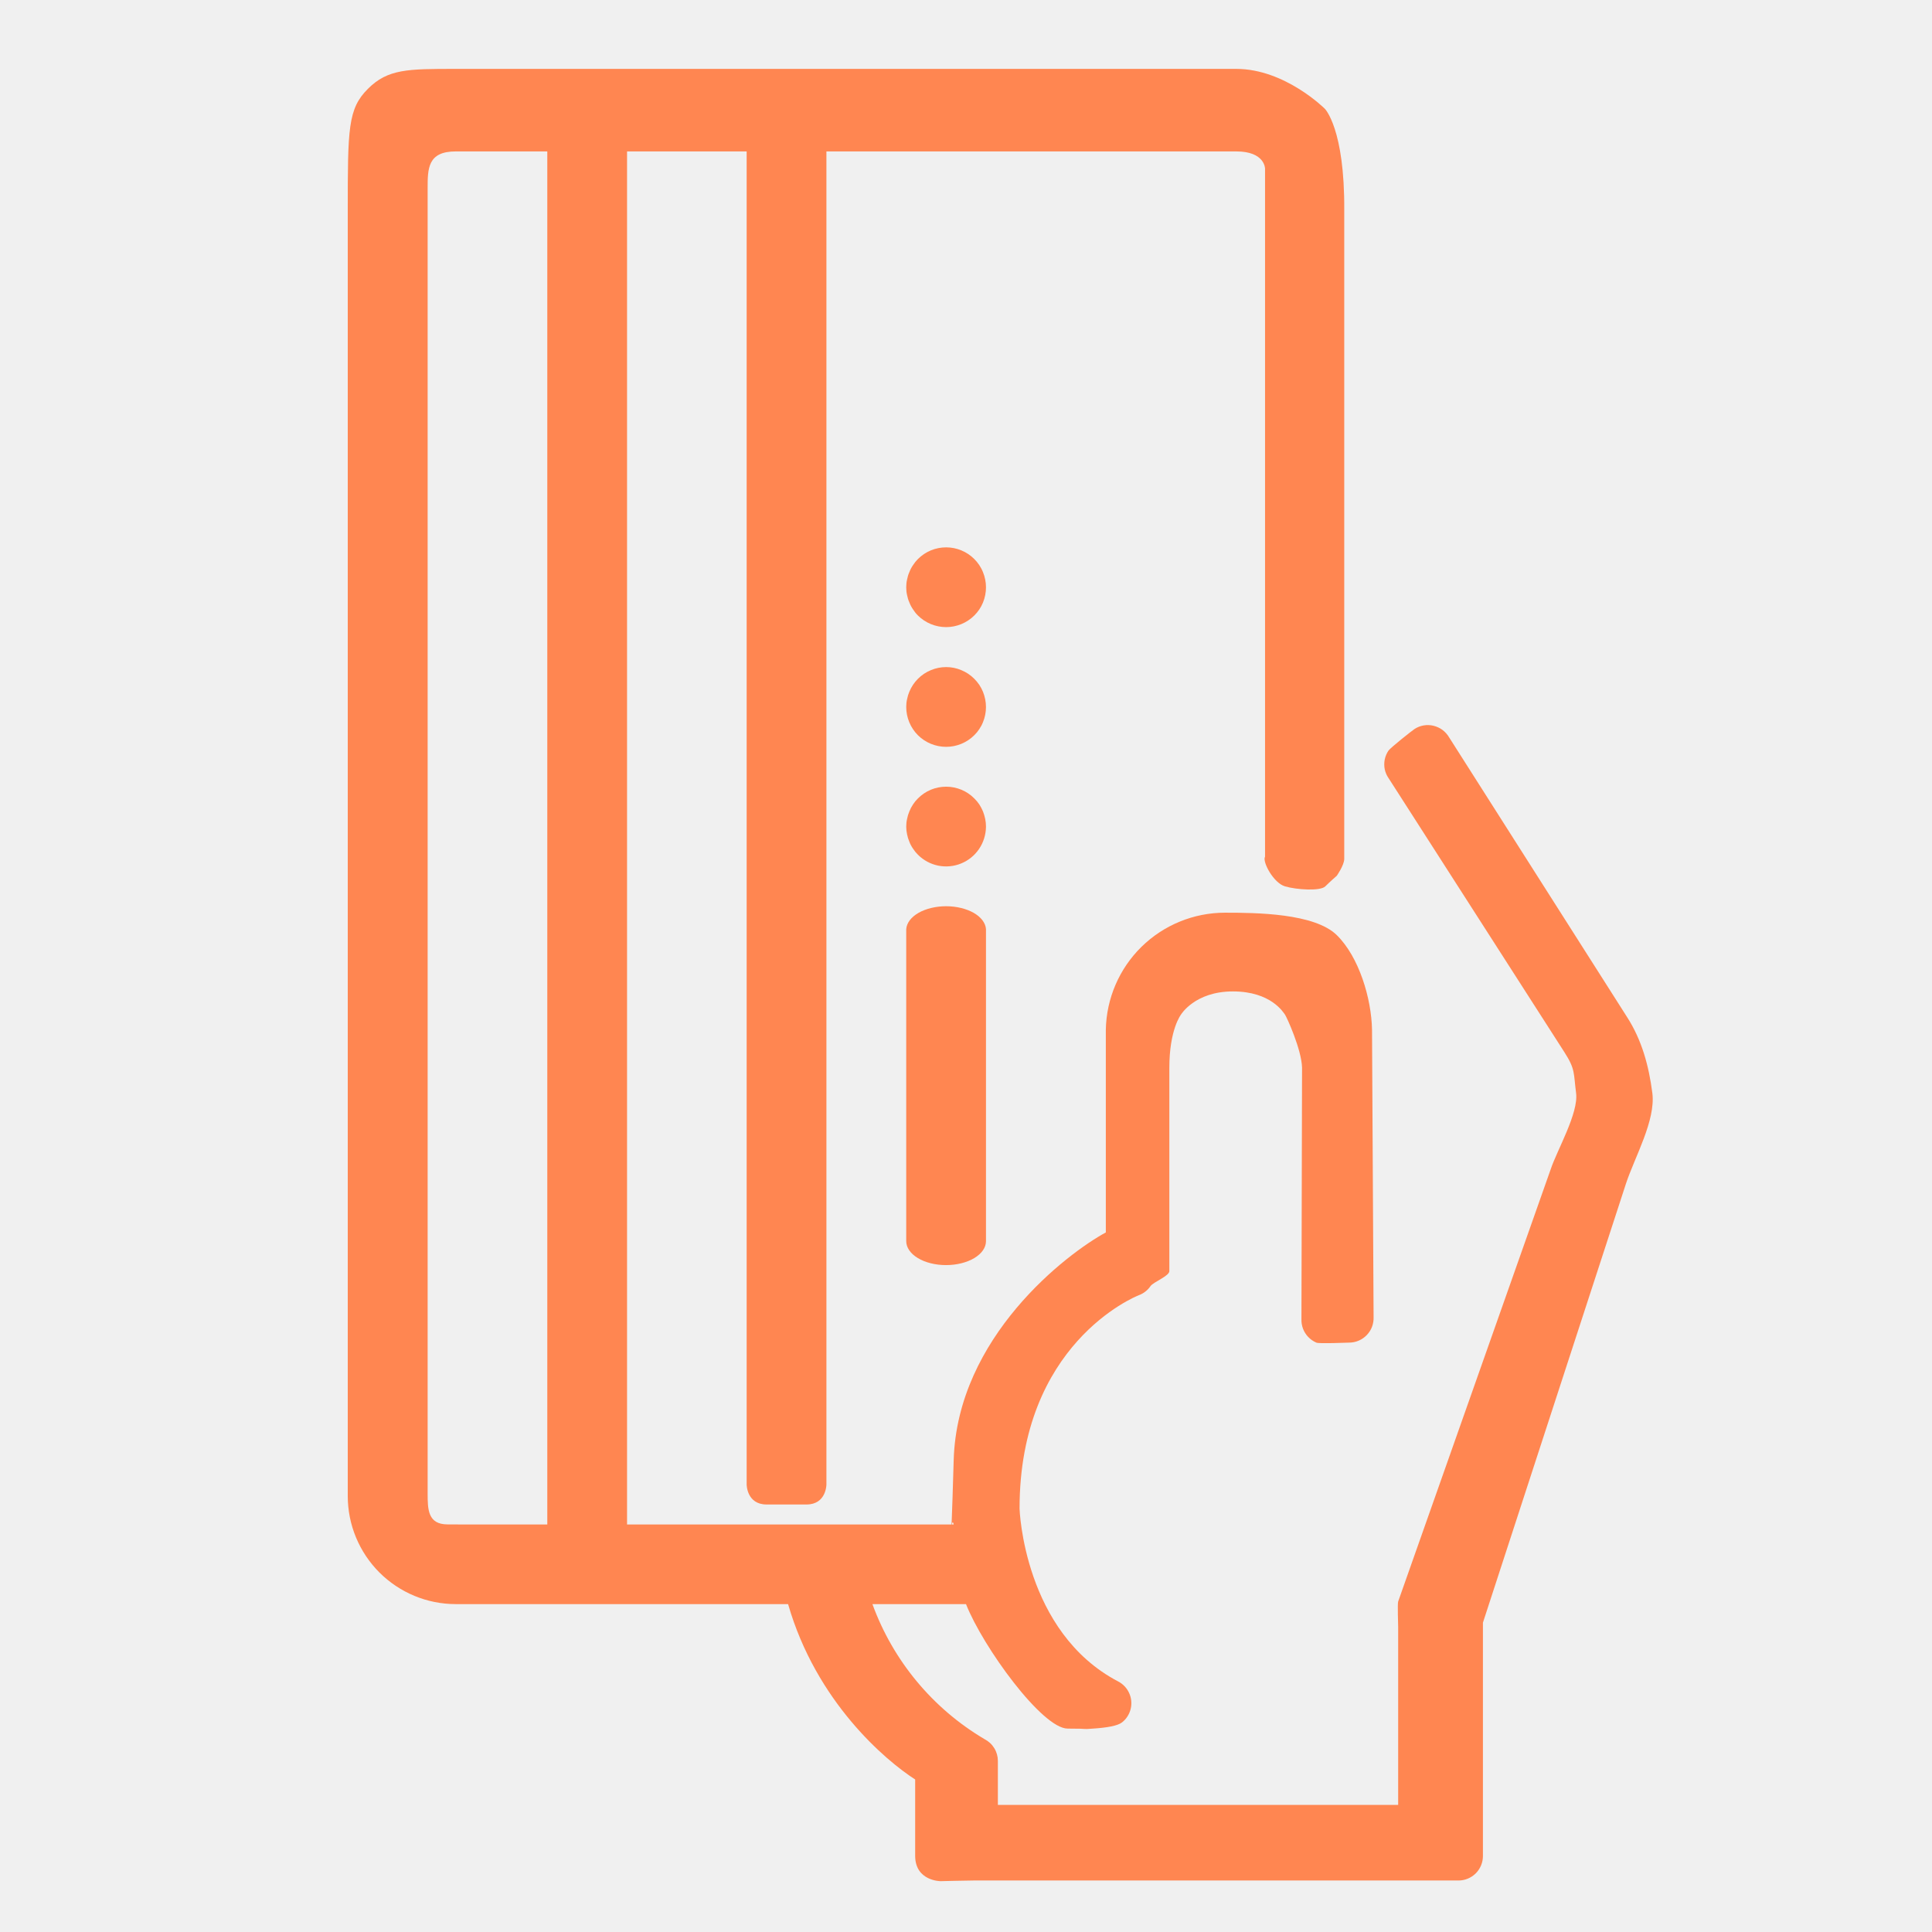
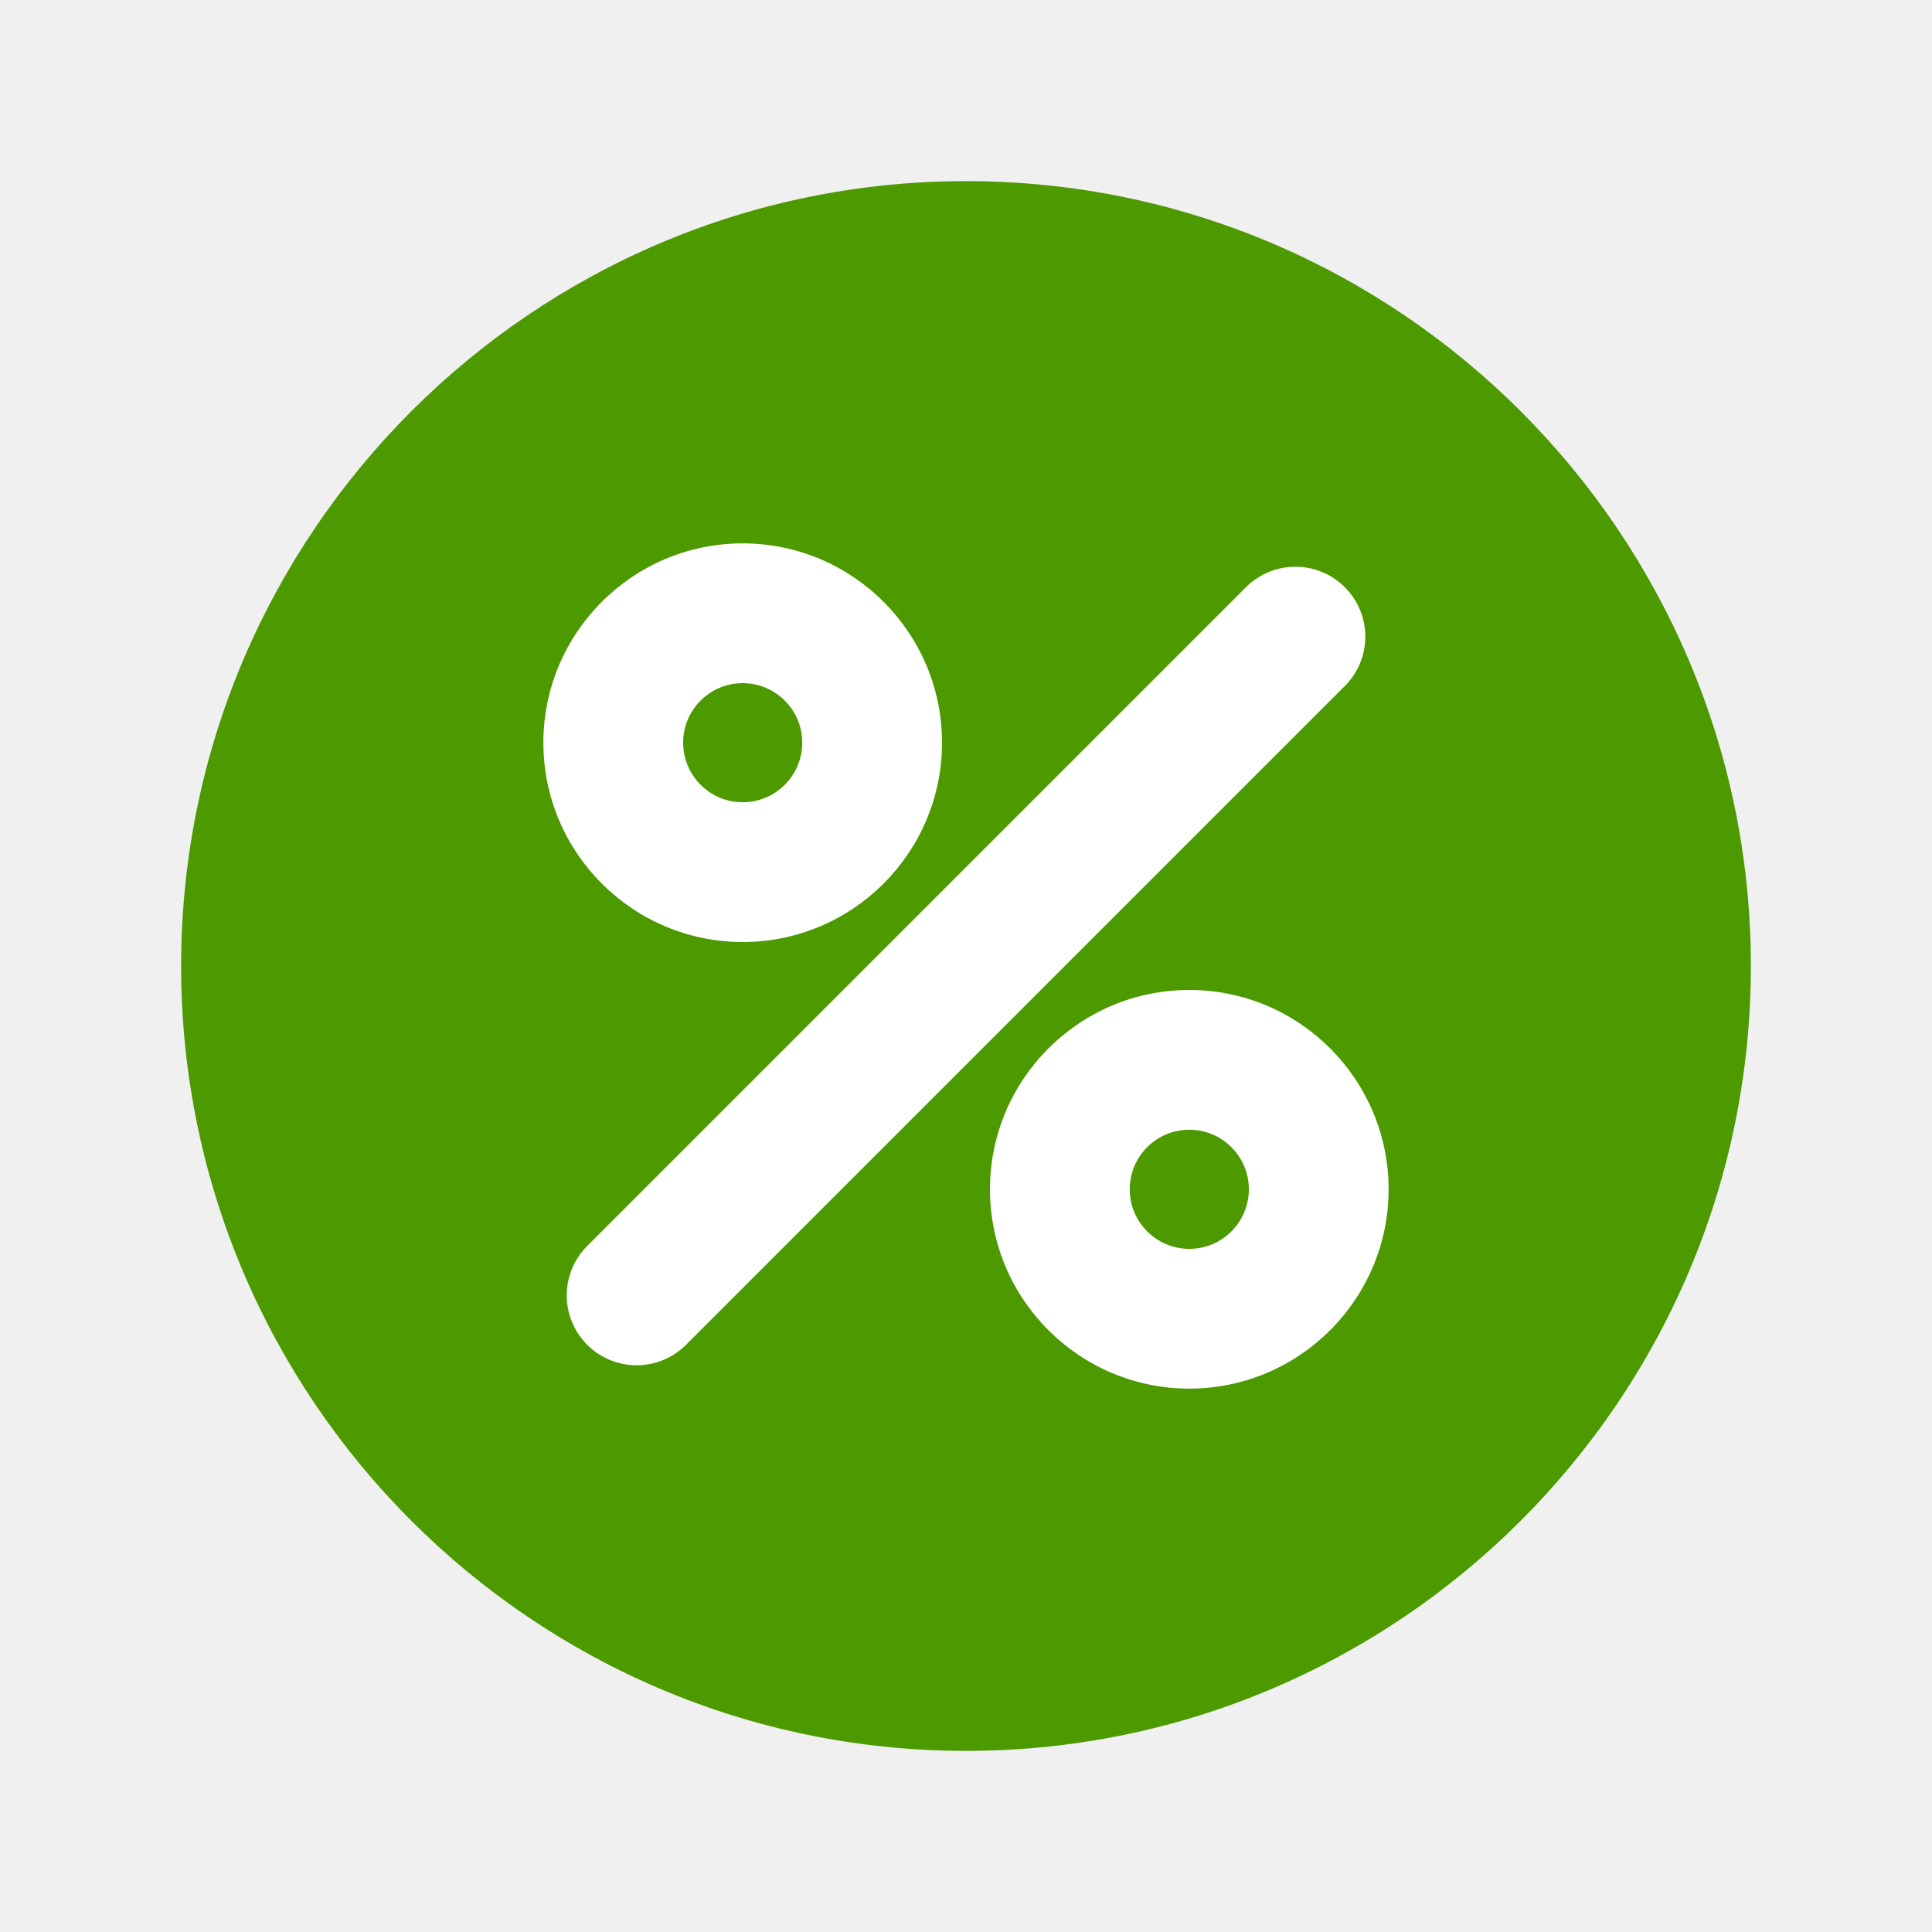
<svg xmlns="http://www.w3.org/2000/svg" width="32" height="32" viewBox="0 0 32 32" fill="none">
-   <path d="M7.548 26.569H13.053C13.519 28.188 14.668 29.159 15.158 29.474C15.158 29.474 15.158 30.316 15.158 30.737C15.158 31.158 15.579 31.158 15.579 31.158C15.579 31.158 16.015 31.147 16.123 31.147H24.157C24.265 31.147 24.367 31.104 24.444 31.028C24.519 30.952 24.562 30.849 24.562 30.742V26.876L26.931 19.605C27.073 19.172 27.426 18.557 27.368 18.105C27.31 17.653 27.194 17.225 26.947 16.842L24 12.21C23.972 12.163 23.935 12.122 23.891 12.089C23.847 12.057 23.797 12.034 23.744 12.021C23.691 12.008 23.636 12.006 23.582 12.015C23.528 12.024 23.476 12.044 23.43 12.074C23.384 12.104 23.029 12.386 22.998 12.432C22.967 12.477 22.946 12.528 22.935 12.582C22.925 12.636 22.925 12.691 22.936 12.744C22.948 12.798 22.97 12.848 23.002 12.893L25.913 17.43C26.094 17.712 26.062 17.772 26.105 18.105C26.148 18.438 25.789 19.05 25.684 19.368L23.158 26.526C23.145 26.567 23.158 26.905 23.158 26.947V29.895H16.528V29.167C16.528 29.092 16.508 29.02 16.469 28.956C16.43 28.892 16.375 28.841 16.309 28.807C15.449 28.299 14.792 27.508 14.45 26.569H16C16.283 27.285 17.263 28.631 17.684 28.631C18.105 28.631 17.877 28.647 18.105 28.631C18.333 28.616 18.512 28.585 18.583 28.529C18.655 28.474 18.705 28.395 18.727 28.307C18.749 28.219 18.74 28.126 18.703 28.044C18.666 27.961 18.602 27.893 18.522 27.851C16.956 27.032 16.887 24.998 16.887 24.987C16.887 22.265 18.789 21.48 18.867 21.451C18.944 21.422 19.01 21.369 19.056 21.302C19.103 21.234 19.369 21.135 19.368 21.053V17.684C19.368 17.051 19.56 16.806 19.56 16.806C19.56 16.806 19.789 16.421 20.421 16.421C21.052 16.421 21.257 16.77 21.284 16.806C21.31 16.842 21.558 17.381 21.566 17.684L21.556 21.848C21.554 21.902 21.563 21.957 21.582 22.008C21.602 22.059 21.631 22.106 21.669 22.145C21.707 22.185 21.752 22.216 21.803 22.238C21.853 22.259 22.291 22.238 22.345 22.238C22.4 22.238 22.454 22.227 22.505 22.205C22.555 22.184 22.6 22.152 22.638 22.113C22.676 22.073 22.706 22.027 22.725 21.976C22.744 21.924 22.753 21.87 22.751 21.815L22.725 17.054C22.715 16.537 22.51 15.85 22.141 15.488C21.771 15.126 20.808 15.117 20.29 15.117C19.773 15.117 19.276 15.32 18.907 15.682C18.538 16.044 18.326 16.537 18.316 17.054V20.413C17.673 20.761 15.854 22.145 15.796 24.186C15.738 26.226 15.741 24.999 15.796 25.25H10.386V2.508H12.367V24.588C12.367 24.588 12.367 24.919 12.697 24.919C12.697 24.919 13.253 24.919 13.358 24.919C13.688 24.919 13.688 24.588 13.688 24.588V24.347V2.508H20.477C20.953 2.508 20.953 2.793 20.953 2.793C20.953 2.793 20.953 3.194 20.953 3.453V14.19C20.904 14.271 21.093 14.626 21.284 14.681C21.474 14.737 21.868 14.763 21.951 14.681C22.033 14.599 22.141 14.506 22.141 14.506C22.141 14.506 22.261 14.335 22.265 14.23V3.486C22.274 2.132 21.944 1.802 21.944 1.802C21.944 1.802 21.284 1.141 20.477 1.141C20.477 1.141 8.344 1.141 7.548 1.141C6.753 1.141 6.423 1.141 6.093 1.472C5.762 1.802 5.76 2.132 5.76 3.486C5.76 4.839 5.76 24.78 5.76 24.78C5.76 25.255 5.949 25.709 6.284 26.045C6.62 26.38 7.074 26.569 7.548 26.569ZM7.083 3.454C7.083 3.454 7.083 3.453 7.083 3.123C7.083 2.793 7.083 2.508 7.548 2.508H9.065V25.25H7.548C7.548 25.25 7.744 25.249 7.414 25.249C7.083 25.249 7.084 24.995 7.083 24.736V3.454Z" fill="#FF8651" />
-   <path d="M15.67 20.954C15.845 20.954 16.013 20.912 16.137 20.838C16.261 20.764 16.331 20.663 16.331 20.557V15.39C16.324 15.288 16.251 15.191 16.128 15.12C16.005 15.05 15.841 15.01 15.67 15.01C15.5 15.01 15.336 15.05 15.213 15.12C15.09 15.191 15.017 15.288 15.01 15.39V20.557C15.01 20.609 15.027 20.661 15.06 20.709C15.093 20.757 15.141 20.801 15.203 20.838C15.264 20.875 15.337 20.904 15.417 20.924C15.497 20.944 15.583 20.954 15.67 20.954Z" fill="#FF8651" />
-   <path d="M15.024 13.819C15.032 13.861 15.045 13.902 15.062 13.942C15.077 13.983 15.098 14.021 15.123 14.057C15.146 14.093 15.174 14.127 15.204 14.157C15.296 14.249 15.413 14.312 15.541 14.338C15.668 14.363 15.8 14.351 15.921 14.301C16.041 14.252 16.144 14.168 16.217 14.06C16.29 13.952 16.329 13.825 16.331 13.694C16.331 13.65 16.327 13.607 16.318 13.564C16.309 13.521 16.297 13.479 16.281 13.439C16.264 13.399 16.244 13.36 16.22 13.323C16.196 13.288 16.168 13.254 16.137 13.224C16.076 13.162 16.003 13.113 15.923 13.08C15.843 13.047 15.758 13.03 15.671 13.03C15.584 13.03 15.498 13.047 15.418 13.08C15.338 13.113 15.266 13.162 15.204 13.224C15.173 13.254 15.146 13.287 15.123 13.323C15.098 13.36 15.078 13.398 15.062 13.439C15.045 13.479 15.032 13.521 15.024 13.564C15.014 13.607 15.01 13.65 15.01 13.694C15.01 13.736 15.015 13.778 15.024 13.819Z" fill="#FF8651" />
-   <path d="M15.204 12.178C15.328 12.301 15.496 12.37 15.671 12.37C15.846 12.37 16.013 12.301 16.137 12.178C16.168 12.148 16.196 12.114 16.22 12.077C16.244 12.041 16.265 12.003 16.281 11.962C16.297 11.923 16.31 11.882 16.318 11.84C16.335 11.755 16.335 11.667 16.318 11.582C16.309 11.539 16.297 11.498 16.281 11.458C16.264 11.418 16.244 11.379 16.22 11.343C16.195 11.307 16.168 11.274 16.137 11.243C16.076 11.181 16.003 11.133 15.923 11.1C15.843 11.066 15.758 11.049 15.671 11.049C15.584 11.049 15.498 11.066 15.418 11.1C15.338 11.133 15.266 11.181 15.204 11.243C15.143 11.304 15.095 11.377 15.062 11.456C15.045 11.496 15.032 11.538 15.024 11.581C15.014 11.623 15.01 11.666 15.01 11.709C15.01 11.885 15.08 12.054 15.204 12.178Z" fill="#FF8651" />
-   <path d="M15.062 9.978C15.077 10.019 15.098 10.058 15.123 10.094C15.146 10.13 15.173 10.165 15.204 10.195C15.328 10.318 15.496 10.387 15.671 10.387C15.845 10.387 16.013 10.318 16.137 10.195C16.199 10.134 16.248 10.061 16.281 9.981C16.314 9.9 16.331 9.814 16.331 9.728C16.331 9.684 16.327 9.641 16.318 9.599C16.31 9.557 16.297 9.515 16.281 9.476C16.265 9.435 16.244 9.397 16.22 9.36C16.196 9.324 16.168 9.29 16.137 9.259C16.076 9.198 16.003 9.149 15.923 9.116C15.843 9.083 15.758 9.066 15.671 9.066C15.584 9.066 15.498 9.083 15.418 9.116C15.338 9.149 15.266 9.198 15.204 9.259C15.173 9.29 15.146 9.324 15.123 9.36C15.098 9.396 15.077 9.435 15.062 9.476C15.044 9.515 15.032 9.556 15.024 9.599C15.014 9.641 15.01 9.684 15.01 9.728C15.01 9.771 15.014 9.814 15.024 9.856C15.032 9.898 15.044 9.939 15.062 9.978Z" fill="#FF8651" />
+   <path d="M16 3C8.832 3 3 8.832 3 16C3 23.168 8.832 29 16 29C23.168 29 29 23.168 29 16C29 8.832 23.168 3 16 3Z" fill="#4C9900" />
+   <path d="M12.301 15.603C14.122 15.603 15.603 14.122 15.603 12.301C15.603 10.481 14.122 9 12.301 9C10.481 9 9 10.481 9 12.301C9 14.122 10.481 15.603 12.301 15.603ZM12.301 11.315C12.845 11.315 13.288 11.757 13.288 12.301C13.288 12.845 12.845 13.288 12.301 13.288C11.757 13.288 11.315 12.845 11.315 12.301C11.315 11.757 11.757 11.315 12.301 11.315ZM19.699 16.397C17.878 16.397 16.397 17.878 16.397 19.699C16.397 21.519 17.878 23 19.699 23C21.519 23 23 21.519 23 19.699C23 17.878 21.519 16.397 19.699 16.397ZM19.699 20.685C19.154 20.685 18.712 20.243 18.712 19.699C18.712 19.154 19.154 18.712 19.699 18.712C20.243 18.712 20.685 19.154 20.685 19.699C20.685 20.243 20.243 20.685 19.699 20.685ZM22.274 9.726C21.822 9.274 21.09 9.274 20.637 9.726L9.726 20.637C9.274 21.089 9.274 21.822 9.726 22.274C9.952 22.5 10.248 22.613 10.544 22.613C10.841 22.613 11.137 22.5 11.363 22.274L22.274 11.363C22.727 10.911 22.727 10.178 22.274 9.726Z" fill="white" />
</svg>
